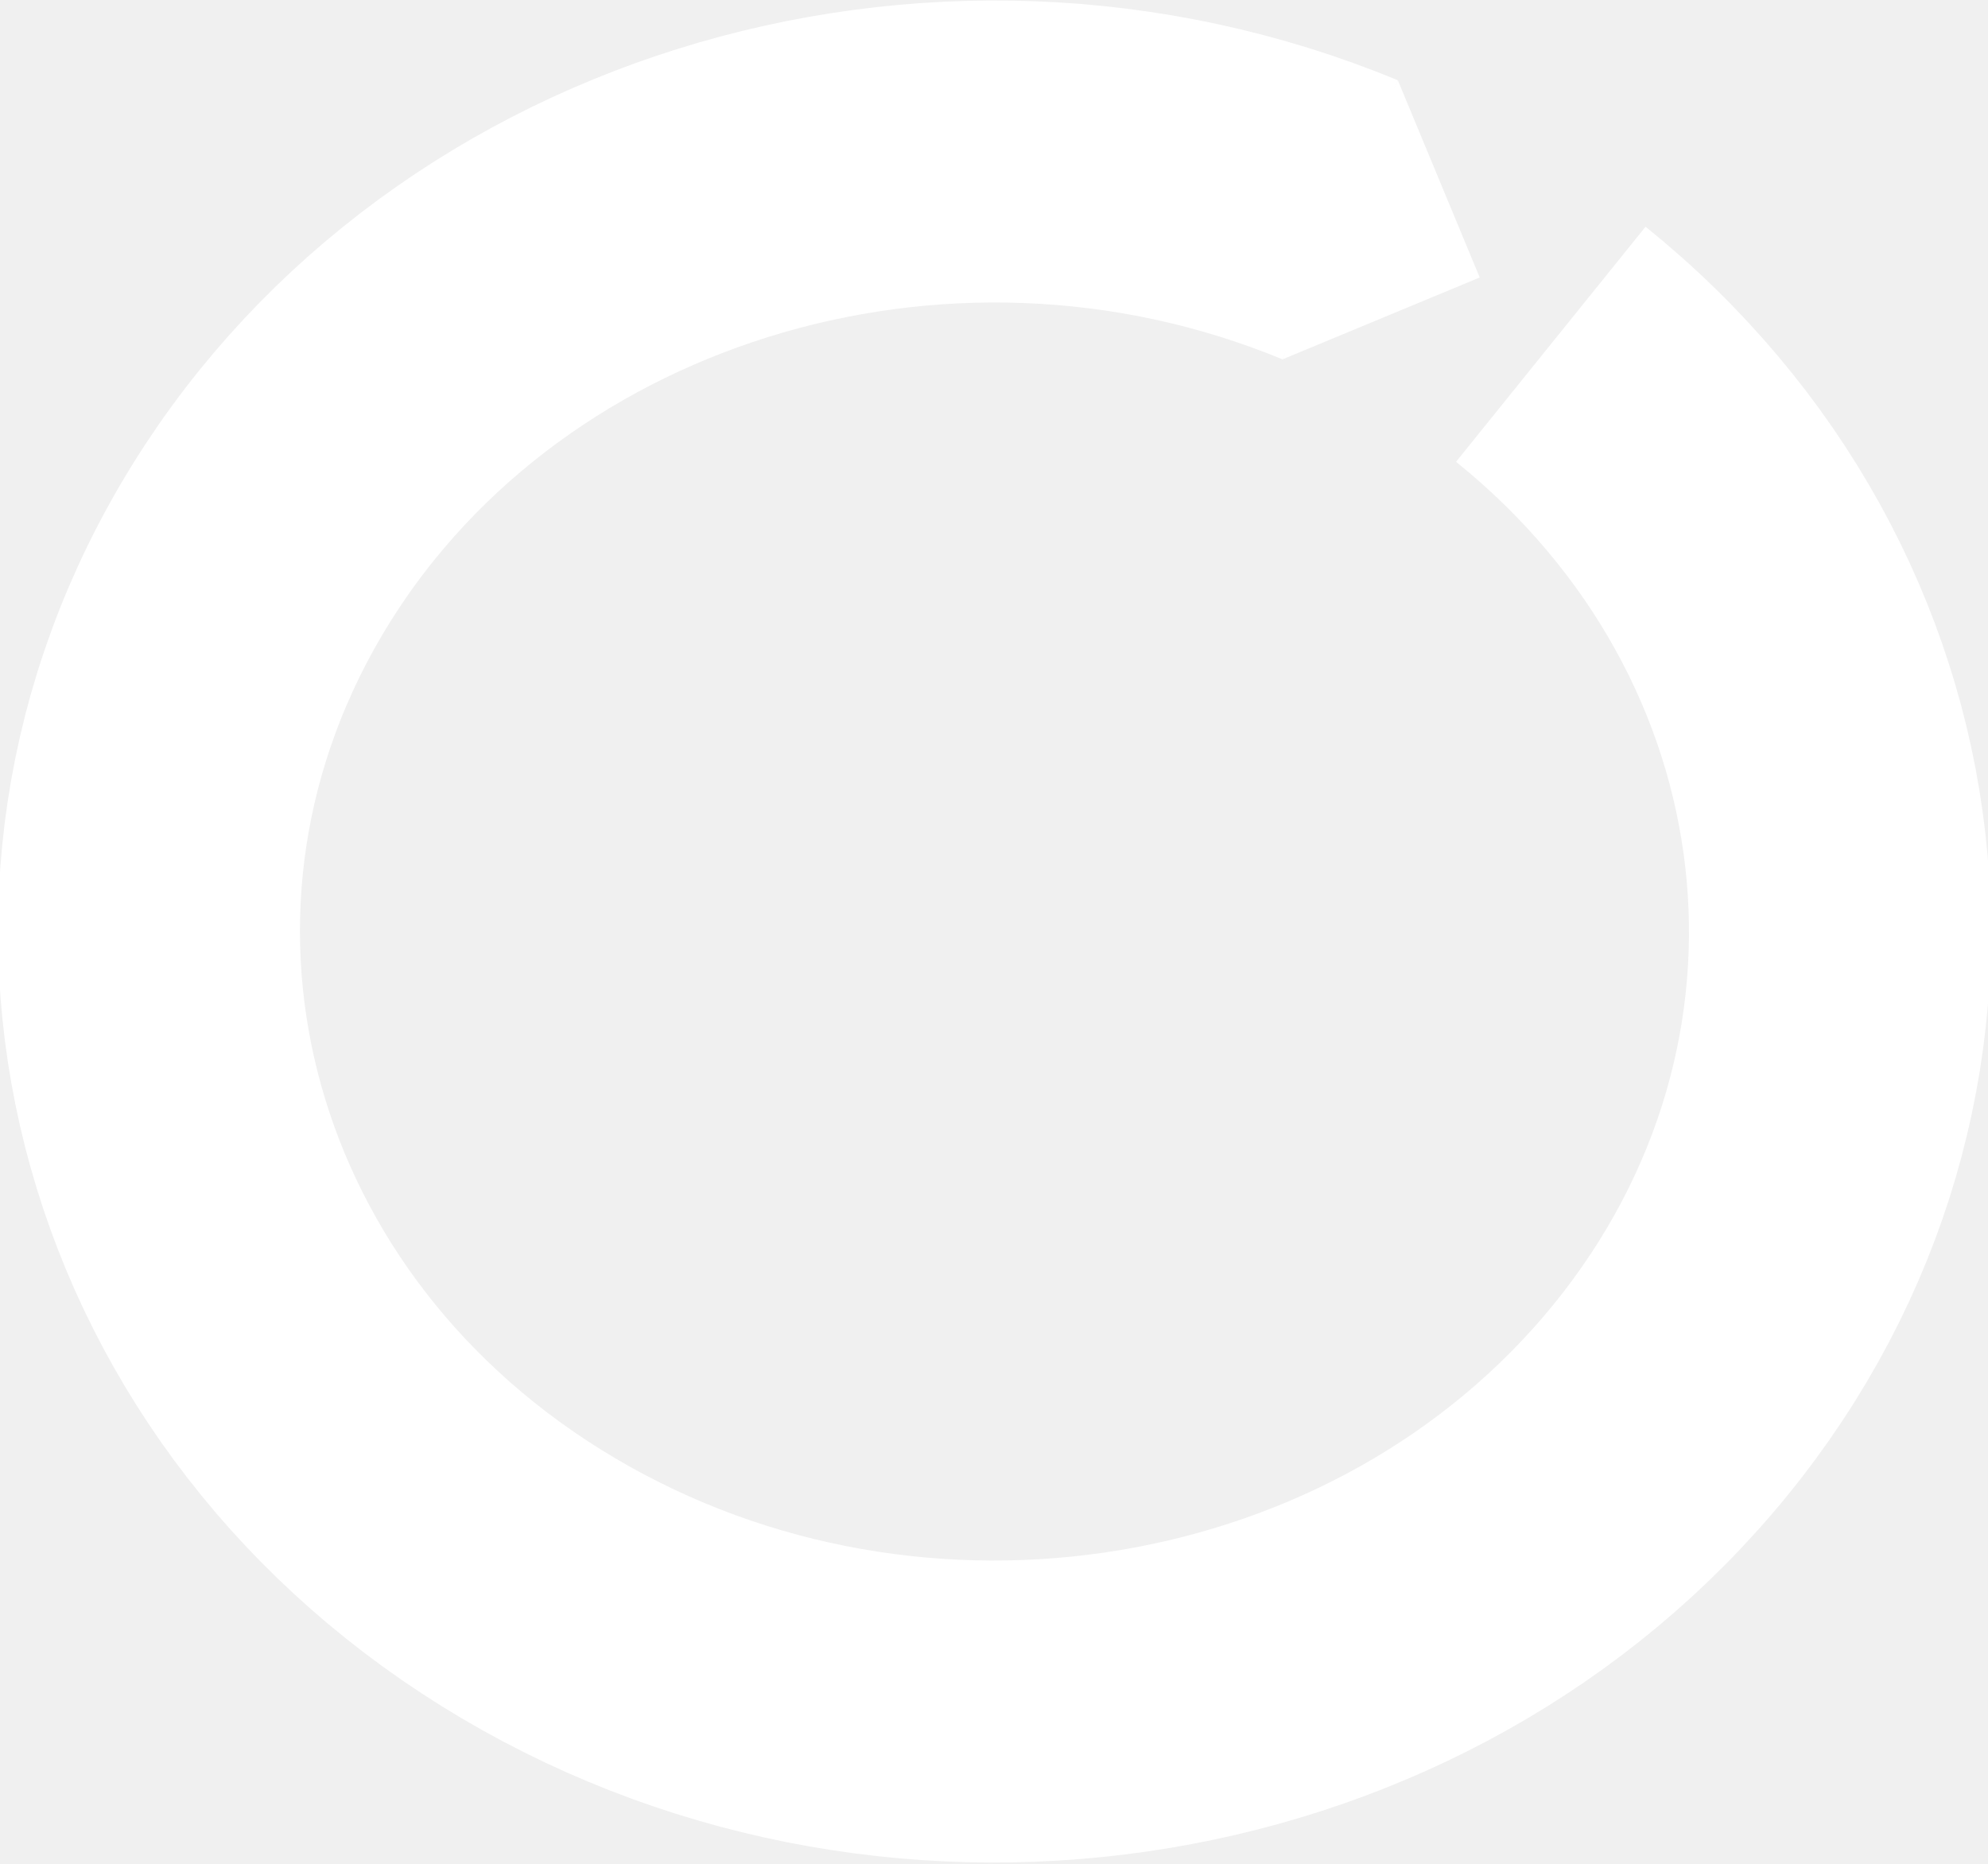
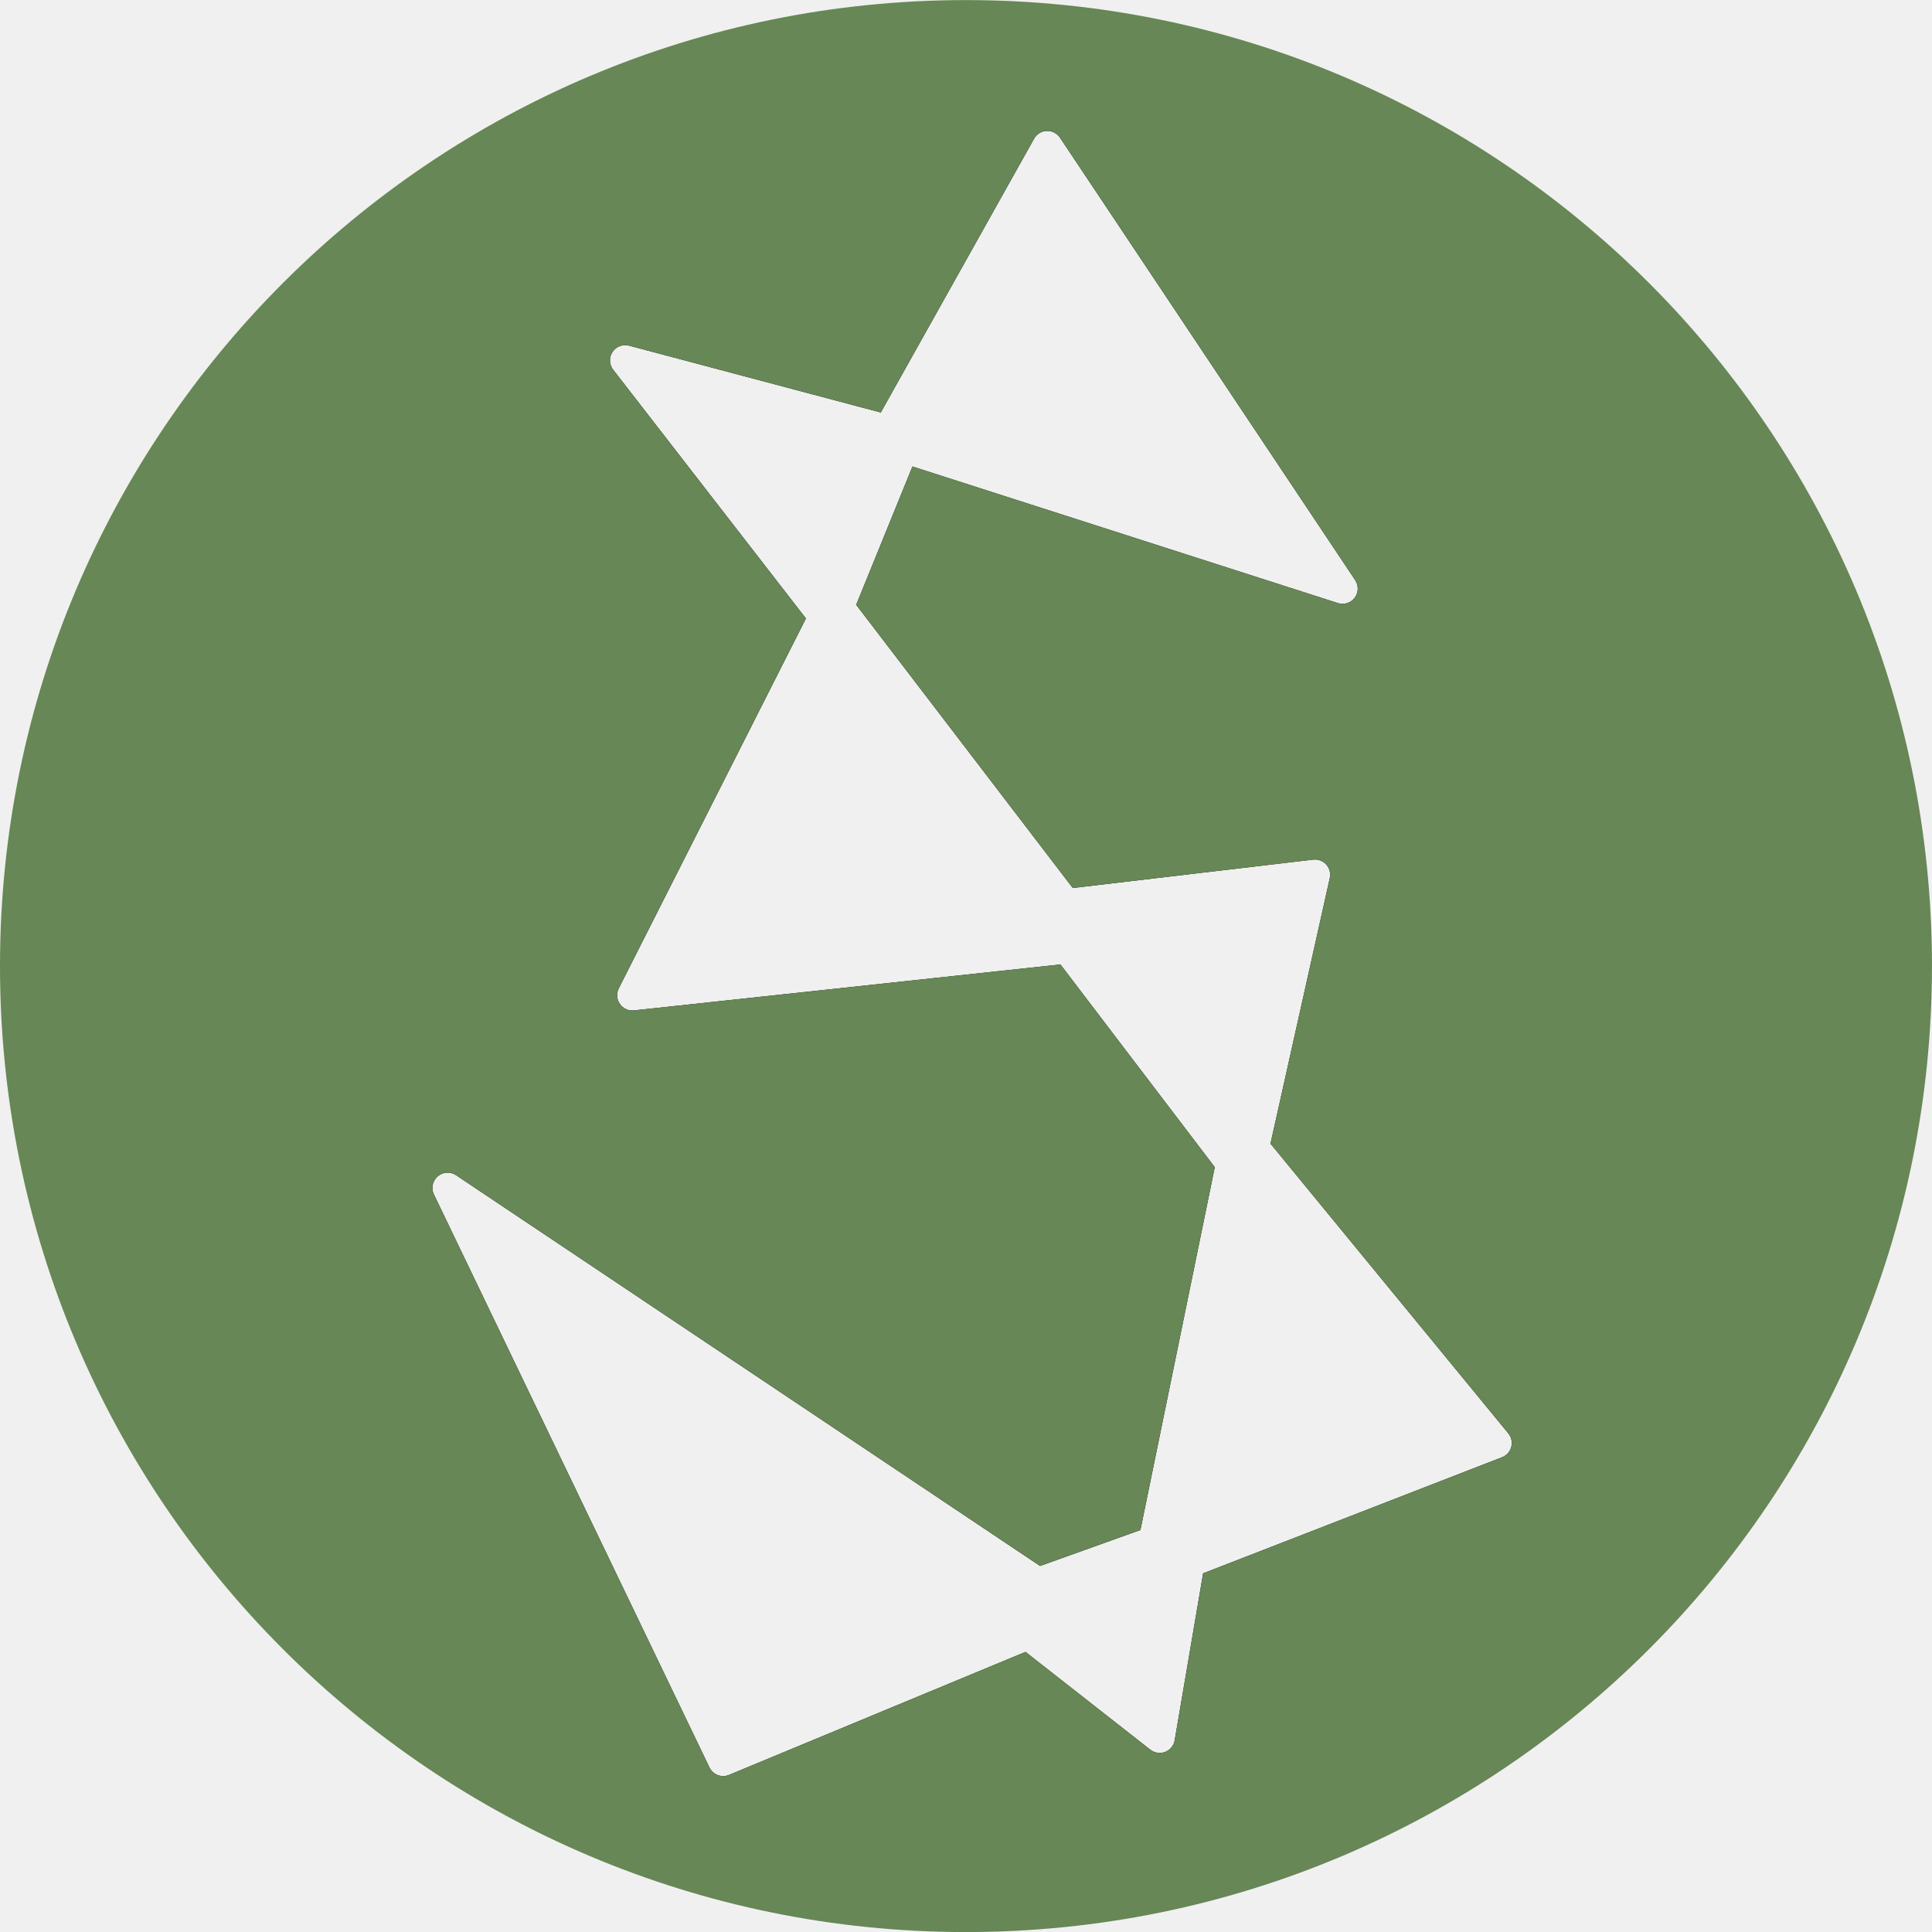
- <svg xmlns="http://www.w3.org/2000/svg" width="106.646mm" height="99.964mm" viewBox="0 0 106.646 99.964" version="1.1" id="svg1">
-   <defs id="defs1">
-     <marker markerWidth="0.525" markerHeight="1" refX="0" refY="0" orient="auto-start-reverse" id="CapTriangle" viewBox="0 0 0.525 1" style="overflow:visible" preserveAspectRatio="xMidYMid">
-       <path style="fill:context-stroke;stroke-linecap:butt" d="M 0,-1 1,0 0,1 -0.05,0 Z" transform="scale(0.5)" id="path61" />
-     </marker>
-   </defs>
-   <g id="layer1" transform="translate(-51.65027,-89.59298)">
-     <path style="fill:none;stroke:#ffffff;stroke-width:16.199;stroke-linecap:butt;stroke-linejoin:bevel;stroke-miterlimit:25.2;stroke-dasharray:none;stroke-dashoffset:0;stroke-opacity:1;marker-end:url(#CapTriangle);paint-order:normal" id="path1" d="m 134.843,108.06 a 45.353,41.838 0 0 1 6.428,56.622 45.353,41.838 0 0 1 -60.733,10.113 45.353,41.838 0 0 1 -15.437,-55.122 45.353,41.838 0 0 1 58.443,-18.289" />
+ <svg xmlns="http://www.w3.org/2000/svg" width="93.655mm" height="93.655mm" version="1.1" viewBox="0 0 93.655 93.655">
+   <g transform="translate(-58.173 -66.659)" display="none" stroke-linecap="round" stroke-miterlimit="25.2">
+     <path d="m79.901 123.51a0.738 0.738 0 0 0-0.694 1.055l13.358 27.779a0.738 0.738 0 0 0 0.947 0.36l17.38-7.21a0.738 0.738 0 0 0 0.127-1.294l-30.738-20.566a0.738 0.738 0 0 0-0.38-0.123zm1.809 2.853 27.342 18.298-15.46 6.414zm0 0 11.882 24.712 15.46-6.414zm34.377 13.557a0.738 0.738 0 0 0-0.2 0.041l-7.296 2.614 1.526 1.021 5.08-1.819-1.328 7.783-4.421-3.467-1.564 0.649 6.051 4.743a0.738 0.738 0 0 0 1.181-0.457l1.745-10.246a0.738 0.738 0 0 0-0.775-0.86zm-0.889 1.857-5.08 1.819 0.902 0.603a0.738 0.738 0 0 1-0.127 1.294l-1.443 0.598 4.421 3.467zm3.03-21.151a0.738 0.738 0 0 0-0.206 0.021 0.738 0.738 0 0 0-0.545 0.568l-4.02 19.618 1.625-0.582 3.529-17.224 10.894 13.272-12.72 4.941-0.289 1.695 14.492-5.628a0.738 0.738 0 0 0 0.303-1.155l-12.523-15.256a0.738 0.738 0 0 0-0.541-0.268zm0.383 2.401-3.529 17.224 0.806-0.289a0.738 0.738 0 0 1 0.2-0.041 0.738 0.738 0 0 1 0.775 0.86l-0.078 0.457 12.72-4.941zm3.321-14.697a0.738 0.738 0 0 0-0.1 5e-3l-13.511 1.595a0.738 0.738 0 0 0-0.5 1.179l9.24 12.135 0.393-1.917-7.677-10.084 11.194-1.321-2.413 10.797a0.738 0.738 0 0 1 0.21 0.175l0.993 1.21 2.875-12.876a0.738 0.738 0 0 0-0.705-0.898zm-0.961 1.592-11.194 1.321 7.677 10.084 0.023-0.111a0.738 0.738 0 0 1 0.545-0.568 0.738 0.738 0 0 1 0.206-0.021 0.738 0.738 0 0 1 0.331 0.093zm-22.404-14.948a0.738 0.738 0 0 0-0.093 0.003 0.738 0.738 0 0 0-0.591 0.401l-9.715 19.201a0.738 0.738 0 0 0 0.737 1.066l20.674-2.227-1.045-1.373-18.435 1.986 8.569-16.941 9.806 12.822 1.702-0.201-11.05-14.448a0.738 0.738 0 0 0-0.559-0.289zm0.1 2.116-8.569 16.941 18.435-1.986-0.713-0.937a0.738 0.738 0 0 1 0.5-1.179l0.153-0.018zm-10.201-13.693a0.738 0.738 0 0 0-0.57 1.189l9.346 12.059 0.641-1.267a0.738 0.738 0 0 1 0.115-0.166l-7.599-9.805 10.818 2.873-2.724 6.694a0.738 0.738 0 0 1 0.073-0.001 0.738 0.738 0 0 1 0.559 0.289l0.551 0.72 3.224-7.923a0.738 0.738 0 0 0-0.494-0.99l-13.739-3.649a0.738 0.738 0 0 0-0.202-0.024zm1.933 2.011 7.599 9.805a0.738 0.738 0 0 1 0.476-0.236 0.738 0.738 0 0 1 0.02-0.002l2.724-6.694zm18.516-12.395a0.738 0.738 0 0 0-0.615 0.377l-7.43 13.273 1.472 0.391 6.659-11.892 12.467 18.687-18.521-5.946a0.738 0.738 0 0 1-0.045 0.158l-0.496 1.218 20.623 6.622a0.738 0.738 0 0 0 0.838-1.114l-14.309-21.447a0.738 0.738 0 0 0-0.642-0.327zm0.084 2.149-6.659 11.892 0.066 0.017a0.738 0.738 0 0 1 0.539 0.832l18.521 5.946z" display="inline" stop-color="#000000" stroke-linejoin="round" stroke-width="1.054" />
+     <circle cx="105" cy="113.49" r="43.884" display="inline" fill-opacity="0" stroke="#000" stroke-linejoin="bevel" stroke-width="1.712" />
+   </g>
+   <g transform="translate(-58.173 -66.659)" stroke-miterlimit="25.2">
+     <path d="m105 69.602a43.884 43.884 0 0 0-43.884 43.884 43.884 43.884 0 0 0 43.884 43.884 43.884 43.884 0 0 0 43.884-43.884 43.884 43.884 0 0 0-43.884-43.884zm3.915 3.405a0.738 0.738 0 0 1 0.642 0.327l14.309 21.447a0.738 0.738 0 0 1-0.838 1.114l-20.623-6.622-2.728 6.704v5.17e-4l10.499 13.728 11.655-1.376a0.738 0.738 0 0 1 0.1-5e-3 0.738 0.738 0 0 1 0.705 0.898l-2.875 12.875v5.2e-4l11.53 14.046a0.738 0.738 0 0 1-0.303 1.155l-14.492 5.628-1.379 8.094a0.738 0.738 0 0 1-1.181 0.457l-6.051-4.742-14.373 5.963a0.738 0.738 0 0 1-0.947-0.36l-13.358-27.779a0.738 0.738 0 0 1 0.694-1.055 0.738 0.738 0 0 1 0.38 0.123l28.31 18.942 4.865-1.743 3.604-17.589-7.482-9.826-20.674 2.227a0.738 0.738 0 0 1-0.737-1.066l9.074-17.934-9.345-12.059a0.738 0.738 0 0 1 0.57-1.19 0.738 0.738 0 0 1 0.202 0.024l13.673 3.632-1.471-0.391 7.431-13.273a0.738 0.738 0 0 1 0.615-0.377zm-6.38 14.107a0.738 0.738 0 0 1 0.059 0.03 0.738 0.738 0 0 0-0.059-0.03zm0.087 0.049a0.738 0.738 0 0 1 0.055 0.039 0.738 0.738 0 0 0-0.055-0.039zm0.084 0.065a0.738 0.738 0 0 1 0.047 0.044 0.738 0.738 0 0 0-0.047-0.044zm0.073 0.074a0.738 0.738 0 0 1 0.037 0.047 0.738 0.738 0 0 0-0.037-0.047zm0.06 0.082a0.738 0.738 0 0 1 0.033 0.055 0.738 0.738 0 0 0-0.033-0.055zm0.048 0.087a0.738 0.738 0 0 1 0.024 0.059 0.738 0.738 0 0 0-0.024-0.059zm0.036 0.096a0.738 0.738 0 0 1 0.016 0.063 0.738 0.738 0 0 0-0.016-0.063zm0.022 0.098a0.738 0.738 0 0 1 7e-3 0.067 0.738 0.738 0 0 0-7e-3 -0.067zm9e-3 0.104a0.738 0.738 0 0 1-2e-3 0.06 0.738 0.738 0 0 0 2e-3 -0.06zm-6e-3 0.104a0.738 0.738 0 0 1-0.012 0.071 0.738 0.738 0 0 0 0.01-0.047 0.738 0.738 0 0 0 2e-3 -0.024zm-0.016 0.089a0.738 0.738 0 0 1-0.03 0.094 0.738 0.738 0 0 0 0.03-0.094zm-4.365 7.007a0.738 0.738 0 0 0-0.073 1e-3 0.738 0.738 0 0 0-0.02 0.002 0.738 0.738 0 0 1 0.093-0.003zm9.907 14.938-0.153 0.018a0.738 0.738 0 0 0-0.102 0.02 0.738 0.738 0 0 1 0.102-0.019zm-0.255 0.037a0.738 0.738 0 0 0-0.19 0.08 0.738 0.738 0 0 1 0.19-0.08zm-0.274 0.139a0.738 0.738 0 0 0-0.076 0.07 0.738 0.738 0 0 1 0 5.2e-4 0.738 0.738 0 0 1 0.076-0.071zm10.283 10.538a0.738 0.738 0 0 1 0.094 0.01 0.738 0.738 0 0 0-0.094-0.01zm0.125 0.017a0.738 0.738 0 0 1 0.068 0.018 0.738 0.738 0 0 0-0.068-0.018zm0.095 0.027a0.738 0.738 0 0 1 0.063 0.026 0.738 0.738 0 0 0-0.063-0.026zm0.09 0.039a0.738 0.738 0 0 1 0.057 0.033 0.738 0.738 0 0 0-0.036-0.023 0.738 0.738 0 0 0-0.021-0.01zm0.087 0.052a0.738 0.738 0 0 1 0.051 0.041 0.738 0.738 0 0 0-0.051-0.041zm0.076 0.062a0.738 0.738 0 0 1 0.067 0.07 0.738 0.738 0 0 0-0.067-0.07zm-1.225 0.392-0.023 0.111-0.257 1.255z" stroke-opacity="0" />
+     <path d="m105 69.602a43.884 43.884 0 0 0-43.884 43.884 43.884 43.884 0 0 0 43.884 43.884 43.884 43.884 0 0 0 43.884-43.884 43.884 43.884 0 0 0-43.884-43.884zm3.915 3.405a0.738 0.738 0 0 1 0.642 0.327l14.309 21.447a0.738 0.738 0 0 1-0.838 1.114l-20.623-6.622-2.728 6.704v5.17e-4l10.499 13.728 11.655-1.376a0.738 0.738 0 0 1 0.1-5e-3 0.738 0.738 0 0 1 0.705 0.898l-2.875 12.875v5.2e-4l11.53 14.046a0.738 0.738 0 0 1-0.303 1.155l-14.492 5.628-1.379 8.094a0.738 0.738 0 0 1-1.181 0.457l-6.051-4.742-14.373 5.963a0.738 0.738 0 0 1-0.947-0.36l-13.358-27.779a0.738 0.738 0 0 1 0.694-1.055 0.738 0.738 0 0 1 0.38 0.123l28.31 18.942 4.865-1.743 3.604-17.589-7.482-9.826-20.674 2.227a0.738 0.738 0 0 1-0.737-1.066l9.074-17.934-9.345-12.059a0.738 0.738 0 0 1 0.57-1.19 0.738 0.738 0 0 1 0.202 0.024l13.673 3.632-1.471-0.391 7.431-13.273a0.738 0.738 0 0 1 0.615-0.377zm-6.38 14.107a0.738 0.738 0 0 1 0.059 0.03 0.738 0.738 0 0 0-0.059-0.03zm0.087 0.049a0.738 0.738 0 0 1 0.055 0.039 0.738 0.738 0 0 0-0.055-0.039zm0.084 0.065a0.738 0.738 0 0 1 0.047 0.044 0.738 0.738 0 0 0-0.047-0.044zm0.073 0.074a0.738 0.738 0 0 1 0.037 0.047 0.738 0.738 0 0 0-0.037-0.047zm0.06 0.082a0.738 0.738 0 0 1 0.033 0.055 0.738 0.738 0 0 0-0.033-0.055zm0.048 0.087a0.738 0.738 0 0 1 0.024 0.059 0.738 0.738 0 0 0-0.024-0.059zm0.036 0.096a0.738 0.738 0 0 1 0.016 0.063 0.738 0.738 0 0 0-0.016-0.063zm0.022 0.098a0.738 0.738 0 0 1 7e-3 0.067 0.738 0.738 0 0 0-7e-3 -0.067zm9e-3 0.104a0.738 0.738 0 0 1-2e-3 0.06 0.738 0.738 0 0 0 2e-3 -0.06zm-6e-3 0.104a0.738 0.738 0 0 1-0.012 0.071 0.738 0.738 0 0 0 0.01-0.047 0.738 0.738 0 0 0 2e-3 -0.024zm-0.016 0.089a0.738 0.738 0 0 1-0.03 0.094 0.738 0.738 0 0 0 0.03-0.094zm-4.365 7.007a0.738 0.738 0 0 0-0.073 1e-3 0.738 0.738 0 0 0-0.02 0.002 0.738 0.738 0 0 1 0.093-0.003zm9.907 14.938-0.153 0.018a0.738 0.738 0 0 0-0.102 0.02 0.738 0.738 0 0 1 0.102-0.019zm-0.255 0.037a0.738 0.738 0 0 0-0.19 0.08 0.738 0.738 0 0 1 0.19-0.08zm-0.274 0.139a0.738 0.738 0 0 0-0.076 0.07 0.738 0.738 0 0 1 0 5.2e-4 0.738 0.738 0 0 1 0.076-0.071zm10.283 10.538a0.738 0.738 0 0 1 0.094 0.01 0.738 0.738 0 0 0-0.094-0.01zm0.125 0.017a0.738 0.738 0 0 1 0.068 0.018 0.738 0.738 0 0 0-0.068-0.018zm0.095 0.027a0.738 0.738 0 0 1 0.063 0.026 0.738 0.738 0 0 0-0.063-0.026zm0.09 0.039a0.738 0.738 0 0 1 0.057 0.033 0.738 0.738 0 0 0-0.036-0.023 0.738 0.738 0 0 0-0.021-0.01zm0.087 0.052a0.738 0.738 0 0 1 0.051 0.041 0.738 0.738 0 0 0-0.051-0.041zm0.076 0.062a0.738 0.738 0 0 1 0.067 0.07 0.738 0.738 0 0 0-0.067-0.07zm-1.225 0.392-0.023 0.111-0.257 1.255z" fill="#678756" stroke-opacity="0" />
+     <circle cx="105" cy="113.49" r="44.827" fill-opacity="0" stroke="#678756" stroke-linecap="round" stroke-linejoin="round" stroke-width="4" />
  </g>
</svg>
